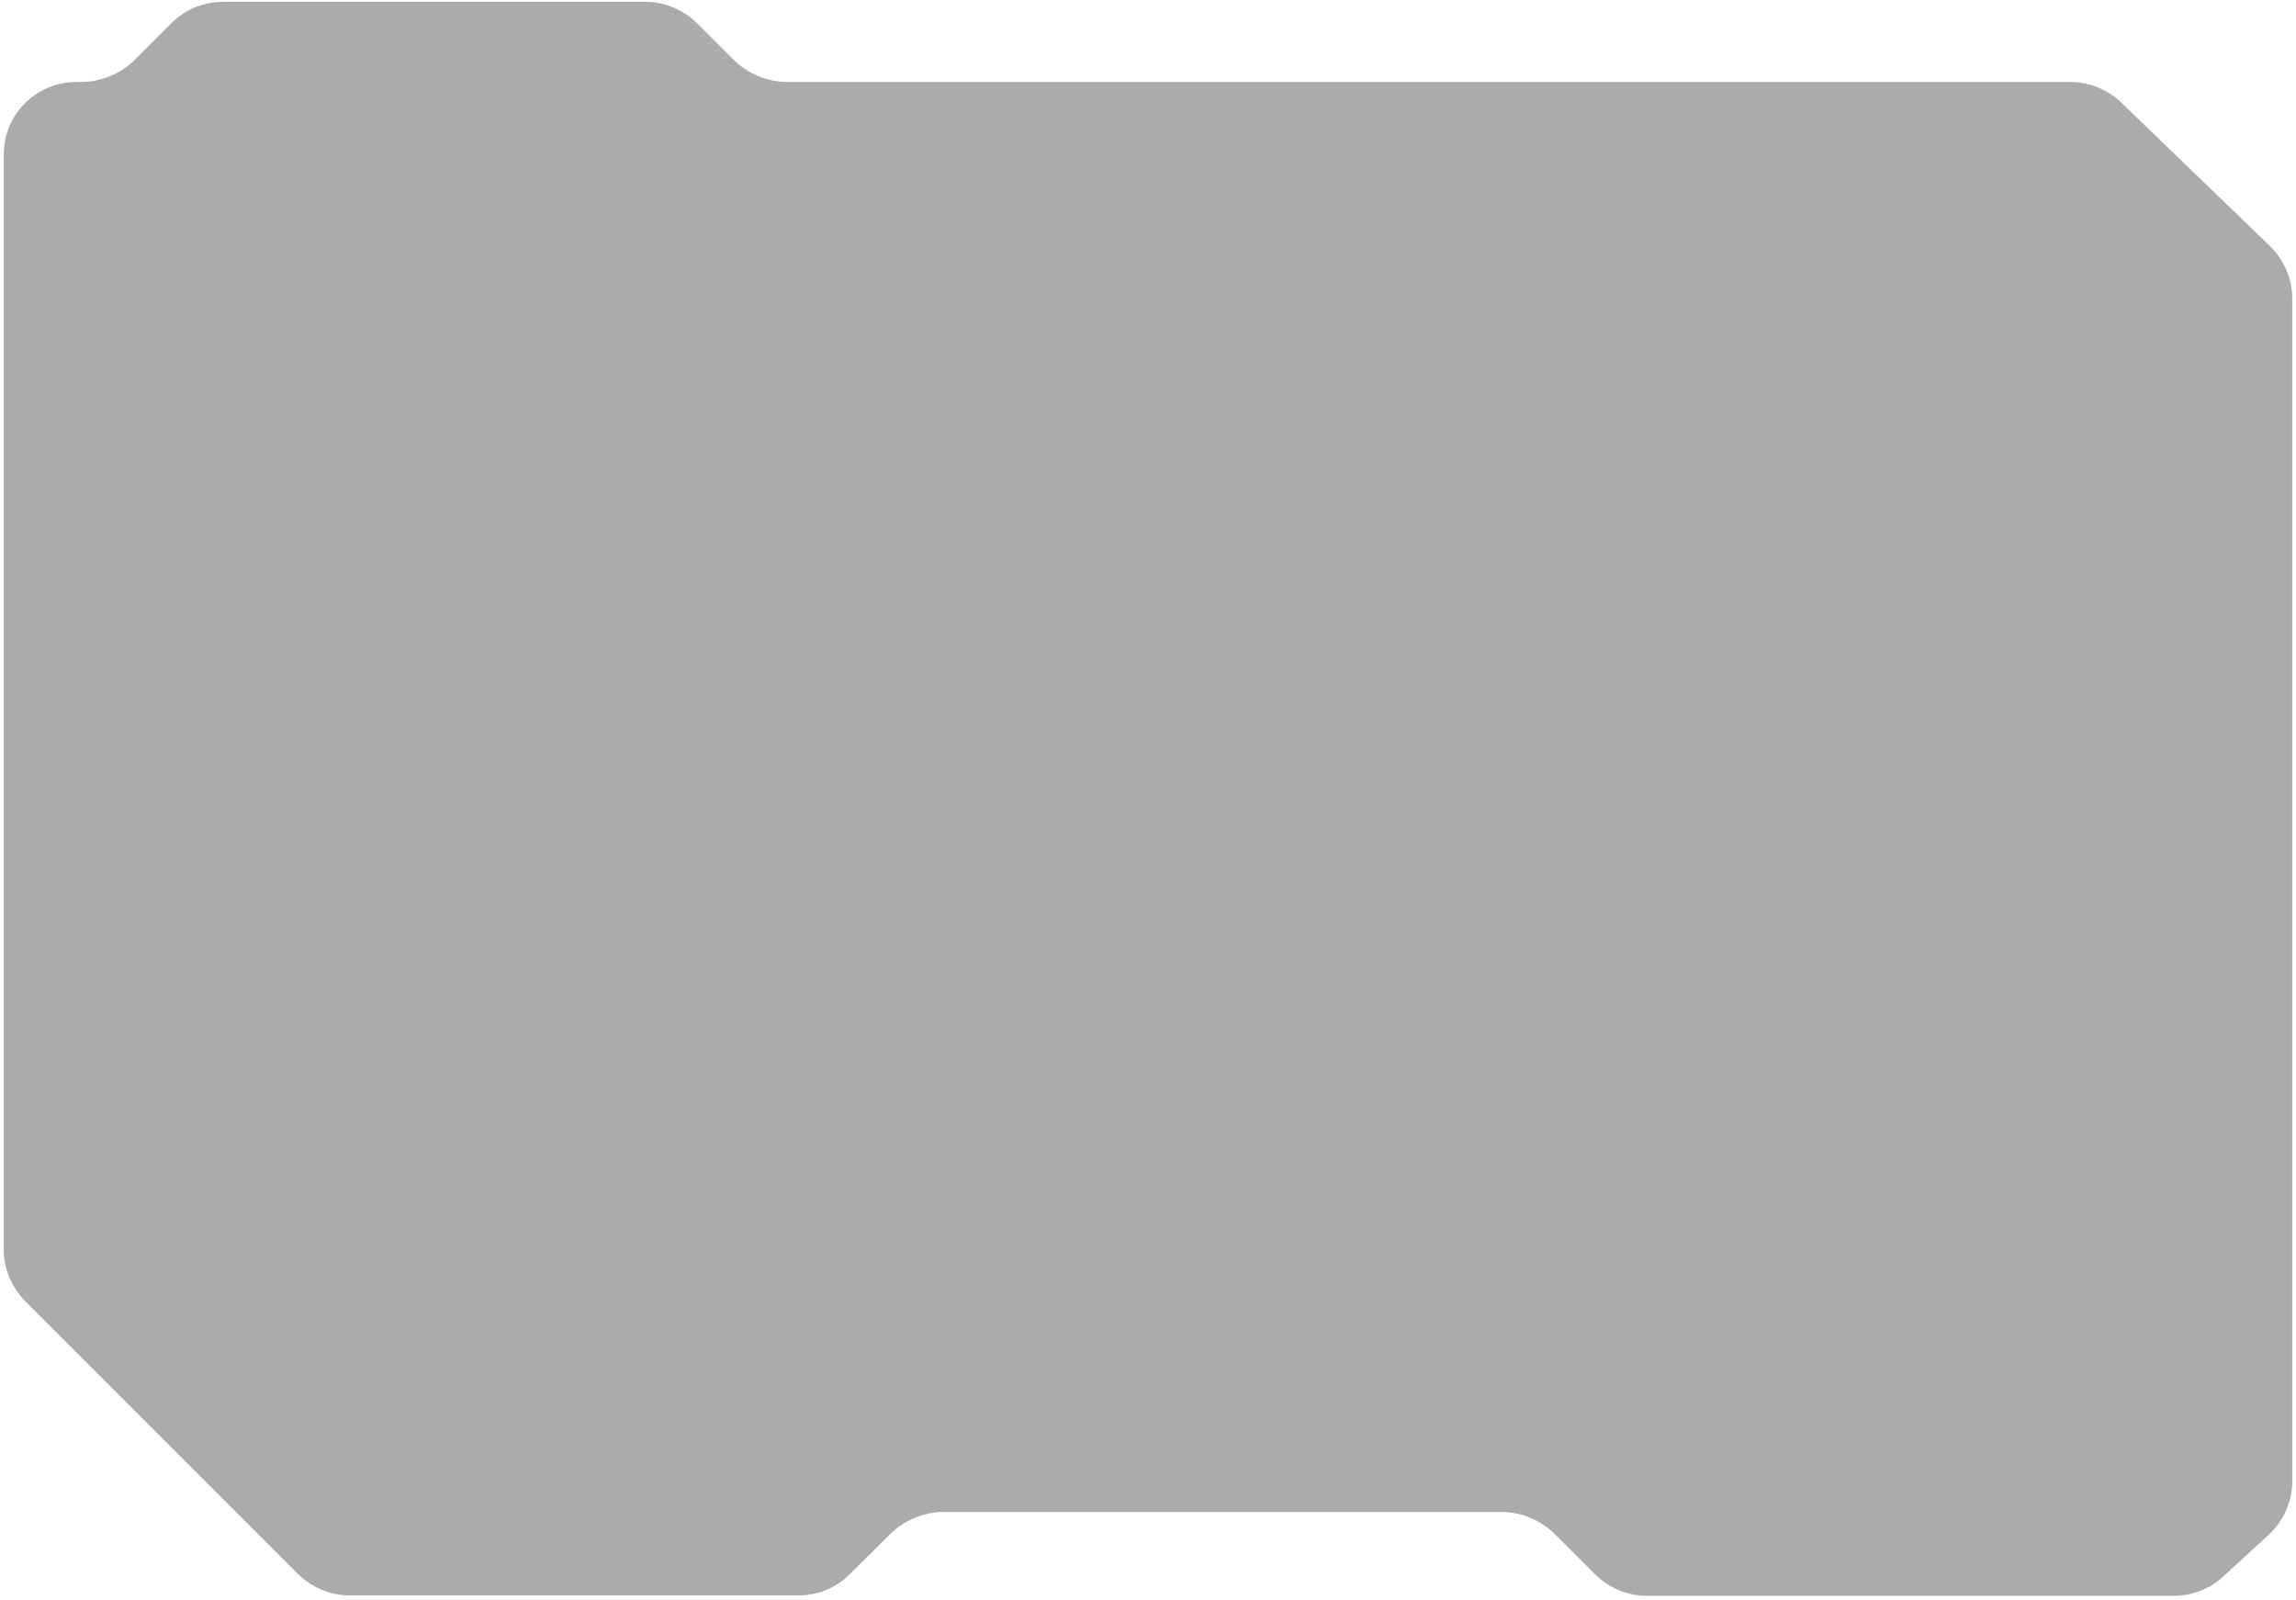
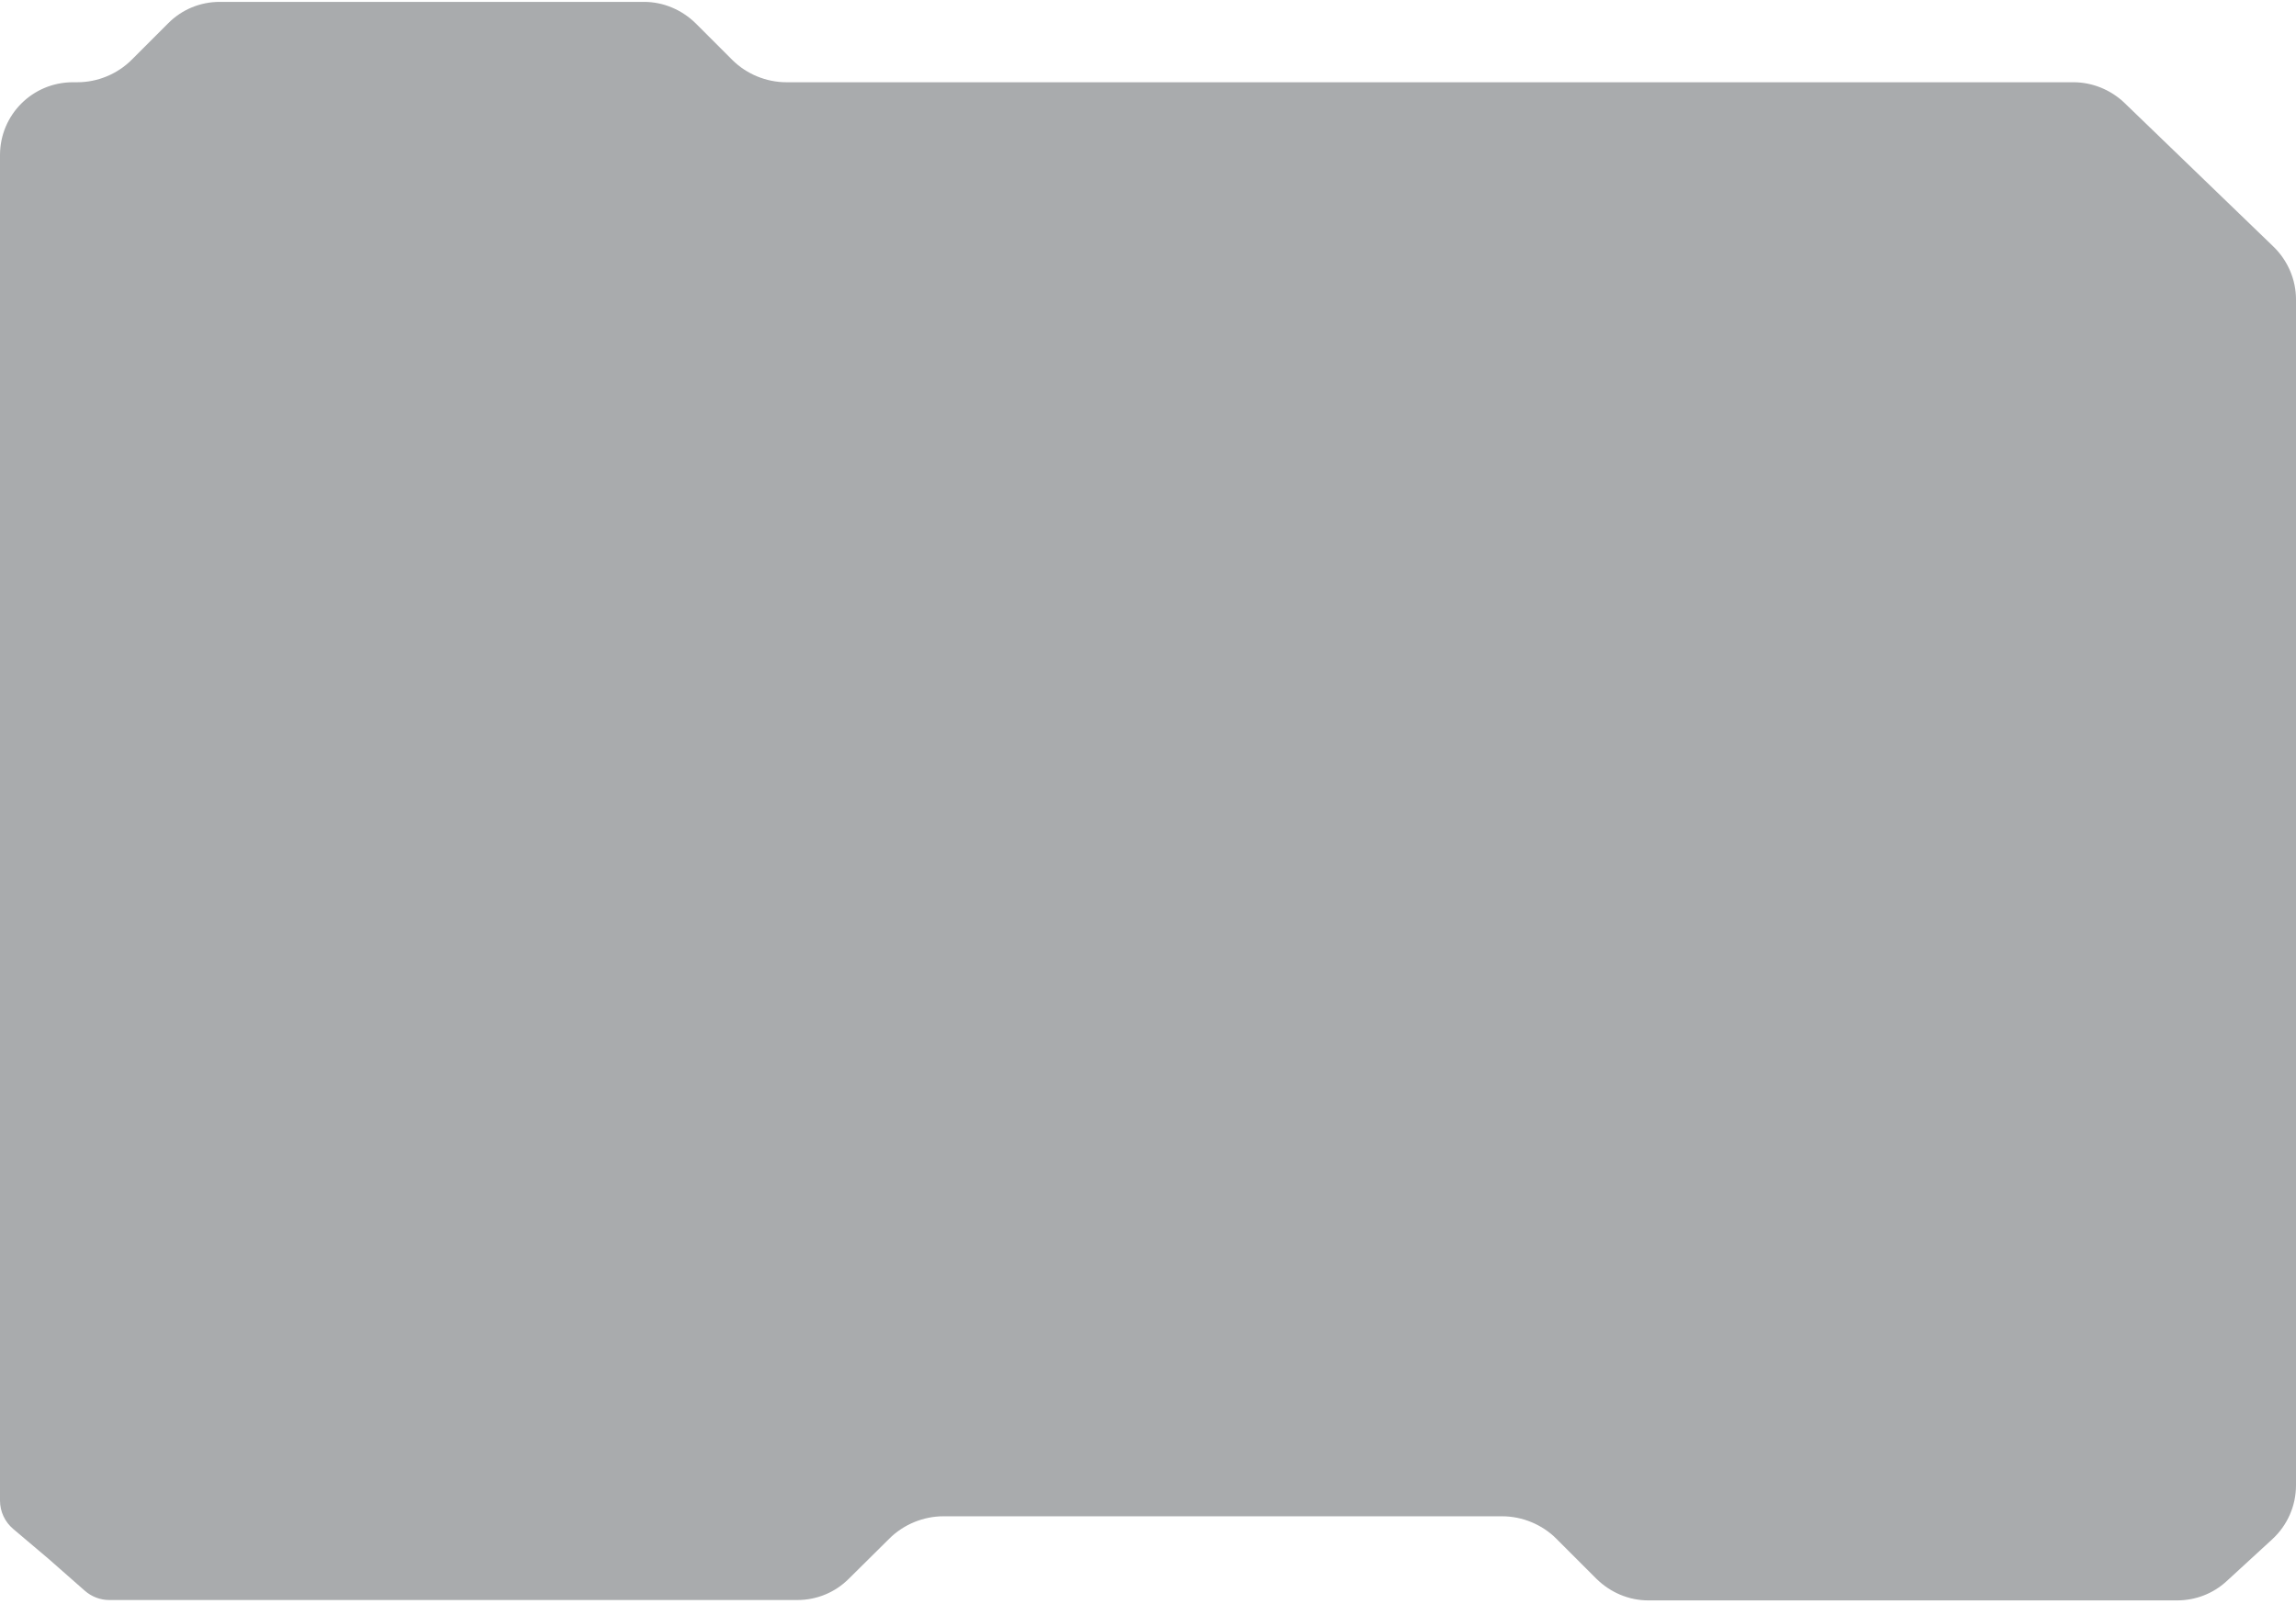
- <svg xmlns="http://www.w3.org/2000/svg" version="1.1" id="Capa_1" x="0px" y="0px" viewBox="0 0 616 429" style="enable-background:new 0 0 616 429;" xml:space="preserve">
-   <style type="text/css">
- 	.st0{fill:#292D32;fill-opacity:0.4;}
- </style>
-   <path class="st0" d="M1,335.2V41.5C1,30.7,9.7,22,20.5,22h1.2c5.4,0,10.7-2.2,14.5-6L46,6.2c3.7-3.7,8.6-5.7,13.8-5.7h113.4  c5.2,0,10.1,2.1,13.8,5.7l9.8,9.8c3.8,3.8,9.1,6,14.5,6h344.2c5,0,9.9,2,13.5,5.4L609,66c3.8,3.7,6,8.8,6,14.1v317.2  c0,5.5-2.3,10.7-6.3,14.4l-12.3,11.3c-3.6,3.3-8.3,5.1-13.2,5.1H441.8c-5.2,0-10.1-2.1-13.8-5.7l-10.8-10.8c-3.8-3.8-9.1-6-14.5-6  H253.3c-5.4,0-10.7,2.2-14.5,6L228,422.3c-3.7,3.7-8.6,5.7-13.8,5.7H93.8c-5.2,0-10.1-2.1-13.8-5.7L6.7,349  C3.1,345.3,1,340.4,1,335.2z" />
+ <svg xmlns="http://www.w3.org/2000/svg" width="614" height="429" viewBox="0 0 614 429" fill="none">
+   <path d="M1.7345e-05 335.2V41.5C1.7345e-05 30.7 8.7 22 19.5 22H20.7C26.1 22 31.4 19.8 35.2 16L45 6.2C48.7 2.5 53.6 0.5 58.8 0.5H172.2C177.4 0.5 182.3 2.6 186 6.2L195.8 16C199.6 19.8 204.9 22 210.3 22H554.5C559.5 22 564.4 24 568 27.4L608 66C611.8 69.7 614 74.8 614 80.1V397.3C614 402.8 611.7 408 607.7 411.7L595.4 423C591.8 426.3 587.1 428.1 582.2 428.1H440.8C435.6 428.1 430.7 426 427 422.4L416.2 411.6C412.4 407.8 407.1 405.6 401.7 405.6H252.3C246.9 405.6 241.6 407.8 237.8 411.6L227 422.3C223.3 426 218.4 428 213.2 428H92.8C88.148 428 43.712 428 29.248 428C26.816 428 24.493 427.114 22.667 425.507L13 417L3.541 408.996C1.295 407.096 1.85207e-07 404.329 8.56657e-07 401.387C4.35137e-06 386.078 1.7345e-05 339.701 1.7345e-05 335.2Z" fill="#292D32" fill-opacity="0.4" />
</svg>
